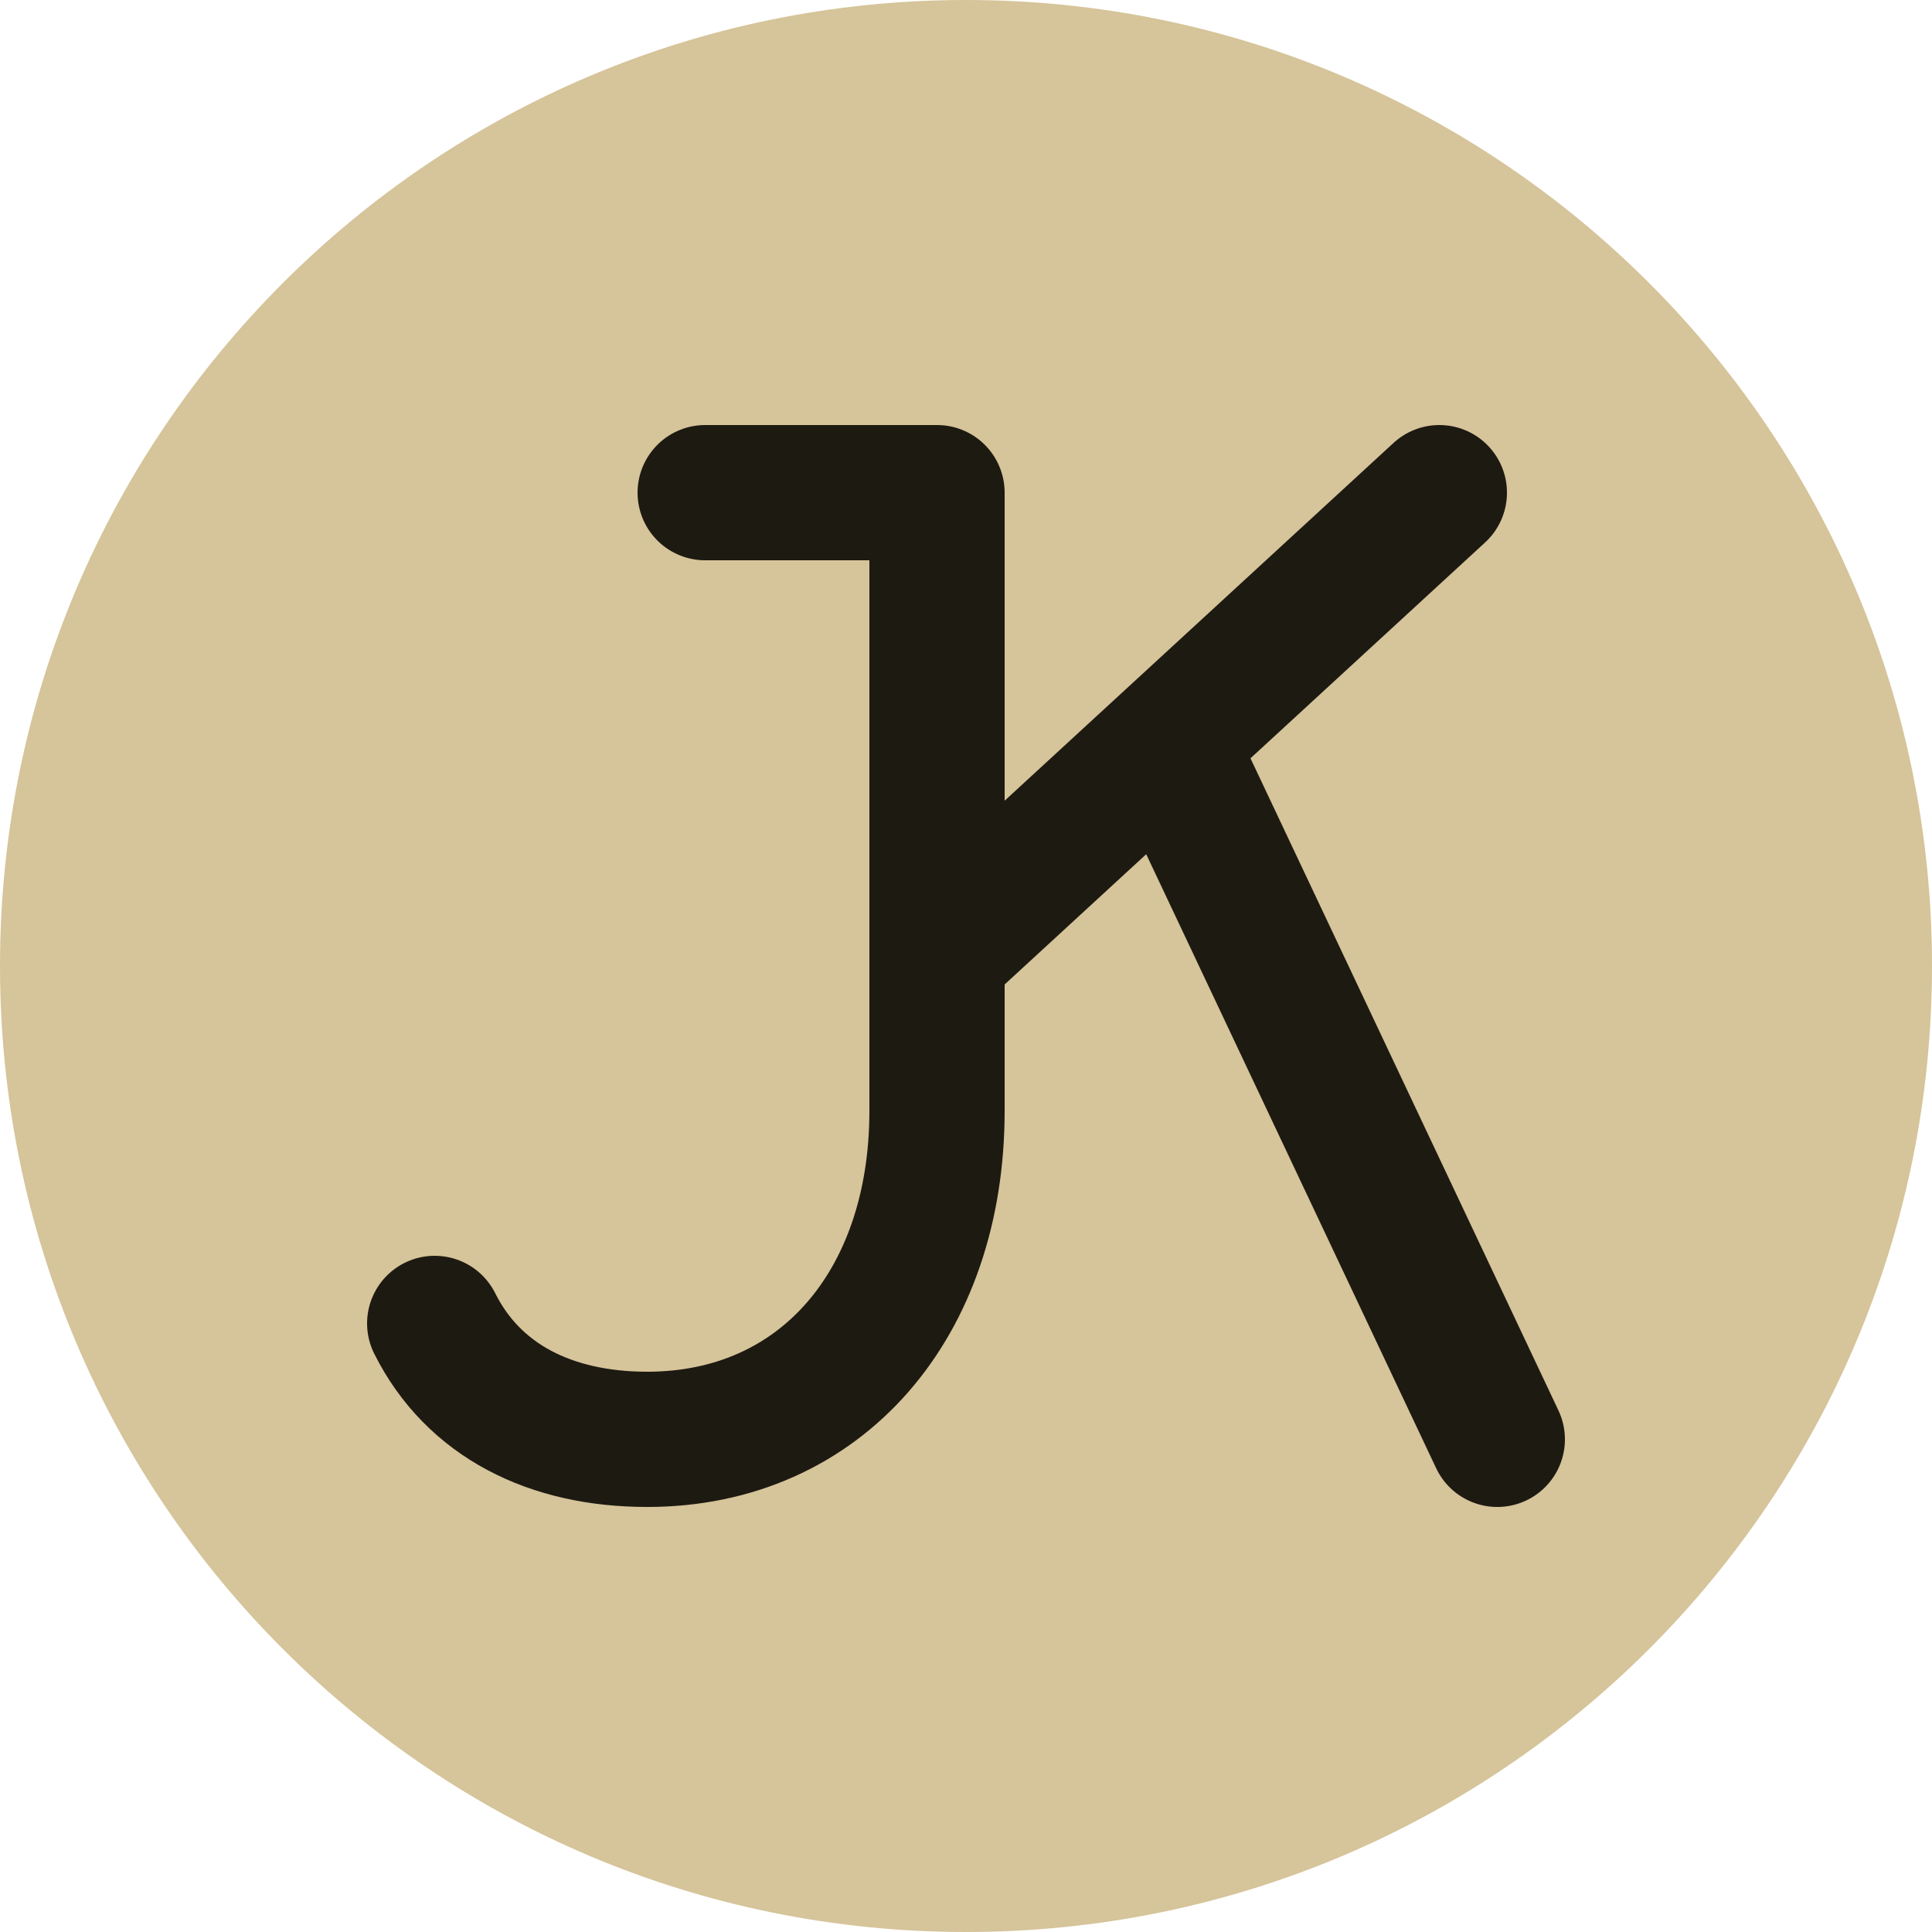
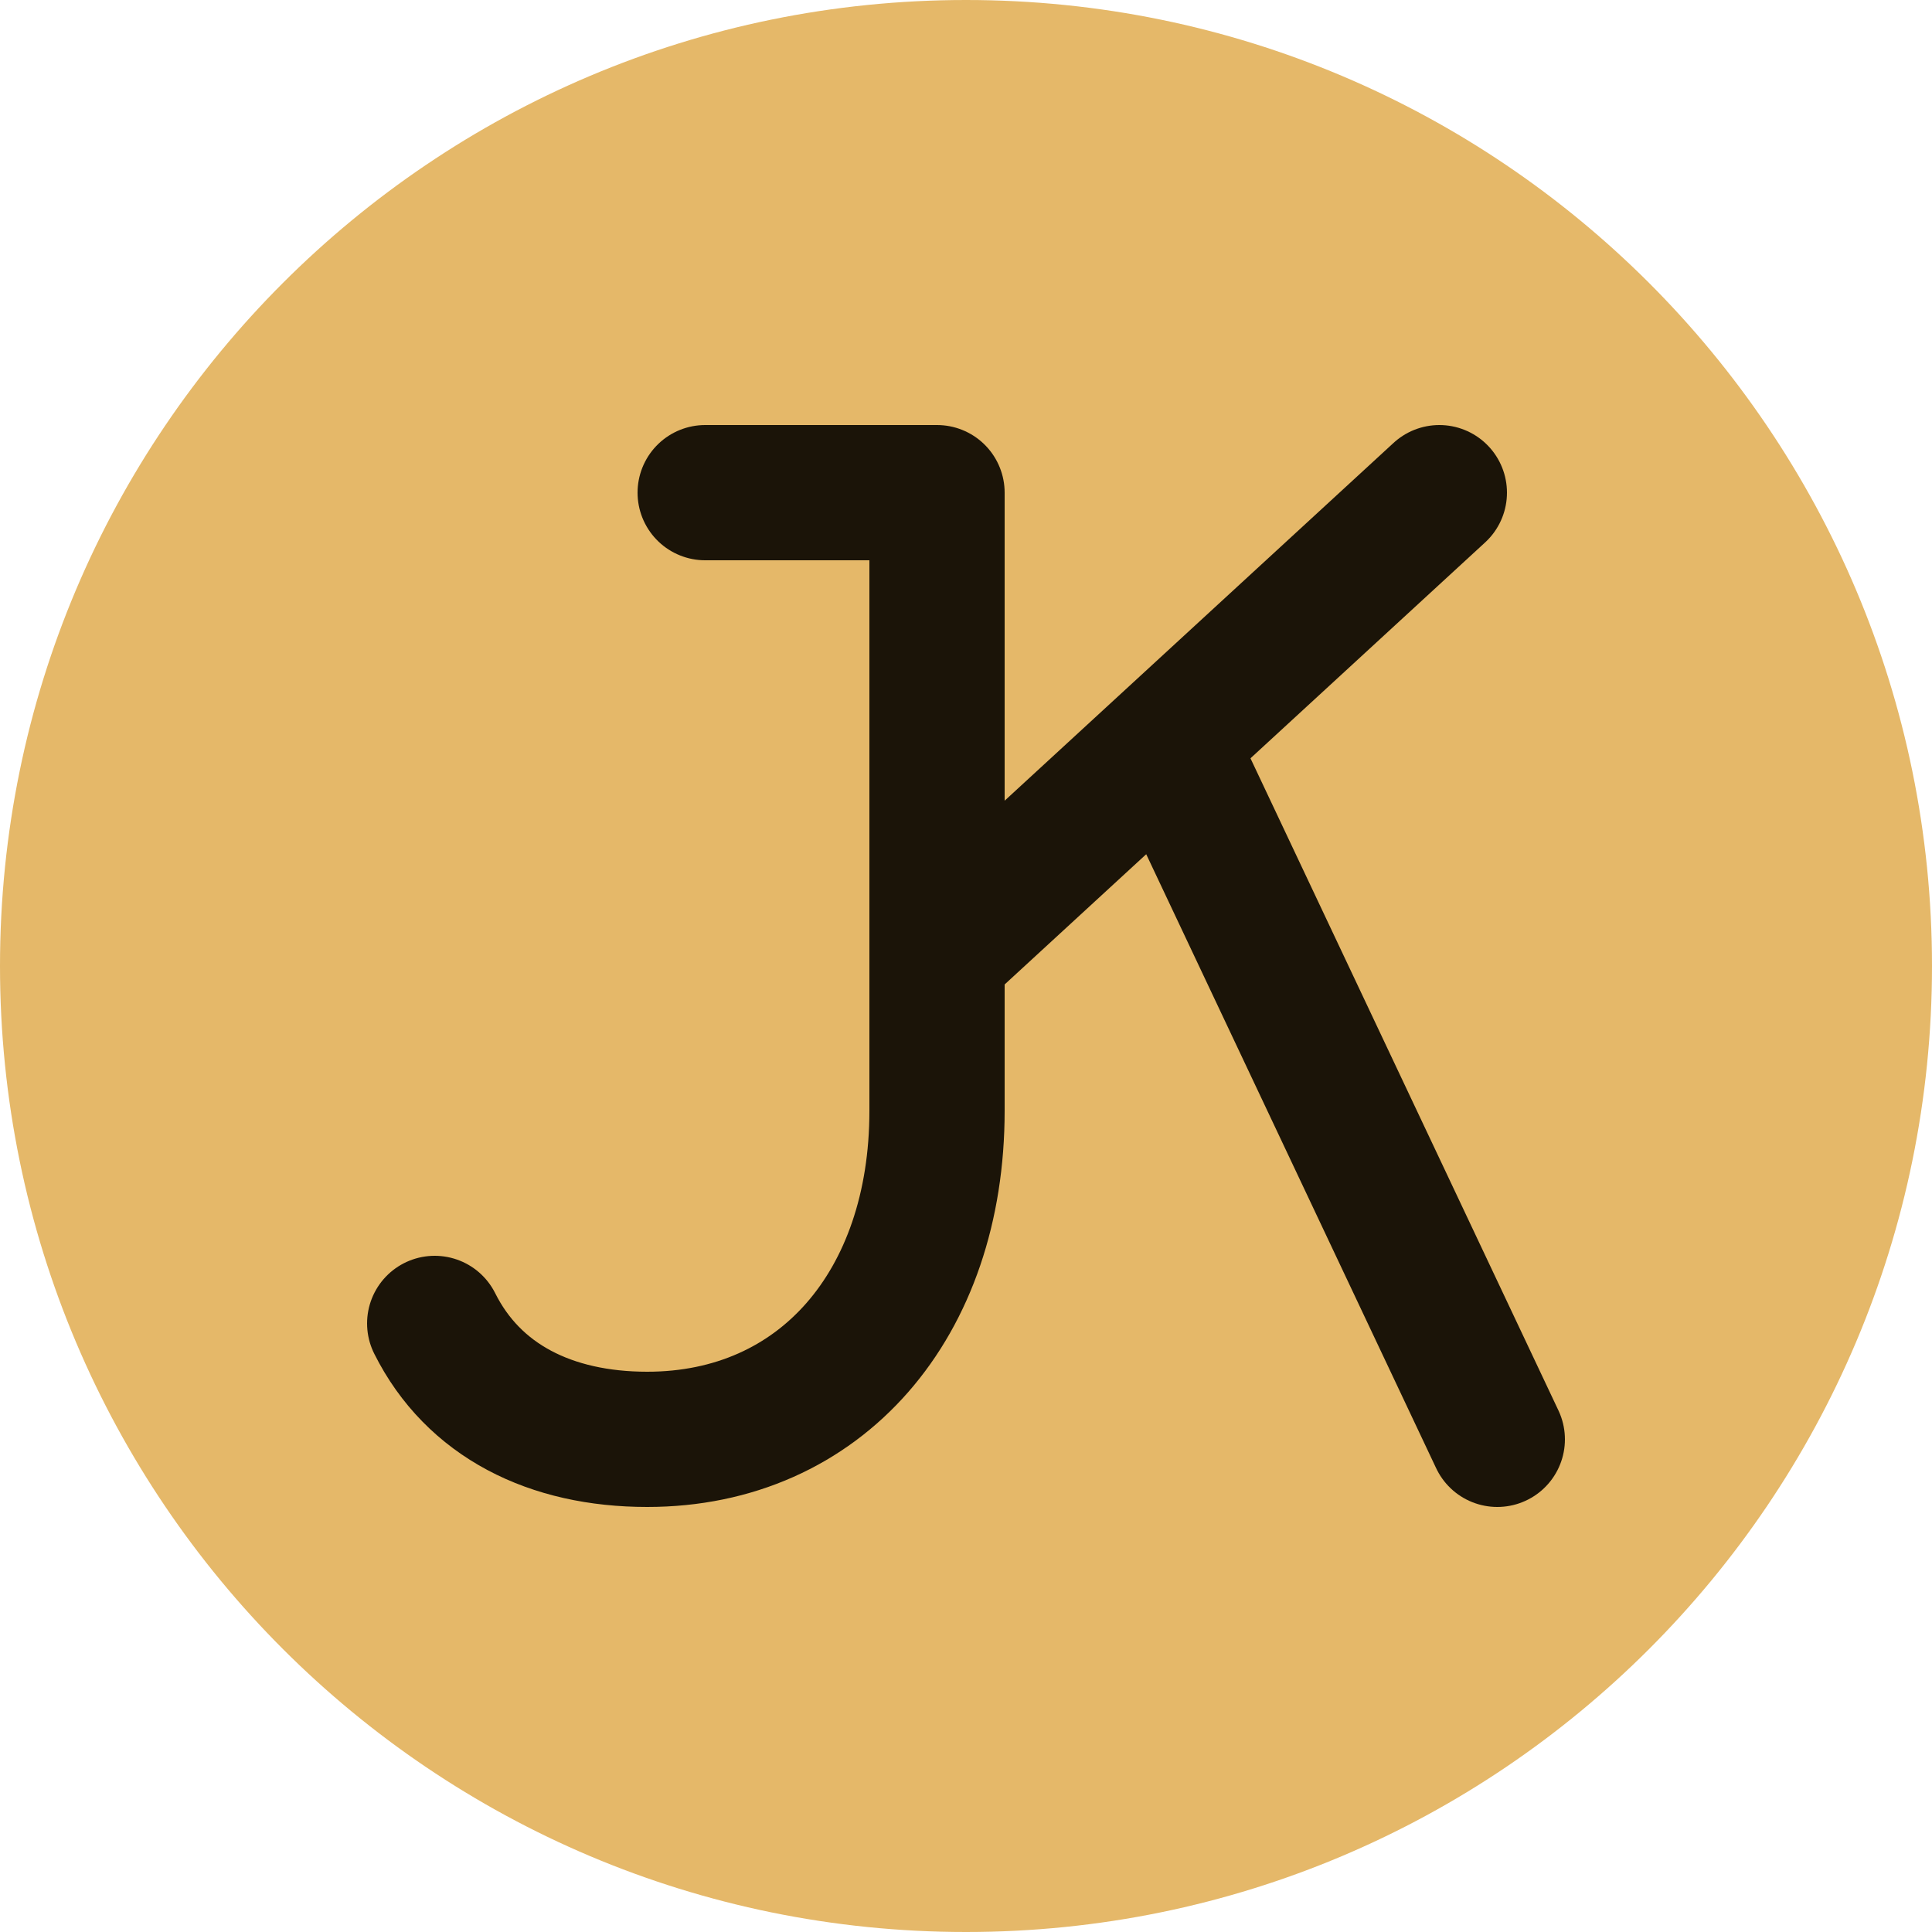
<svg xmlns="http://www.w3.org/2000/svg" viewBox="0 0 100 100">
-   <circle cx="50" cy="50" r="50" fill="#d6c49a" />
-   <g transform="translate(1.5 .5)" fill="none" stroke="#1d1a12" stroke-width="7" stroke-linecap="round" stroke-linejoin="round">
+   <circle cx="50" cy="50" r="50" fill="#e5b869" />
+   <g transform="translate(1.5 .5)" fill="none" stroke="#1b1408" stroke-width="7" stroke-linecap="round" stroke-linejoin="round">
    <path d="M35 25 H47 V57 C47 67 41 74 32 74 C27 74 23 72 21 68" />
    <path d="M73 25 L48 48" />
    <path d="M59 38 L76 74" />
  </g>
</svg>
